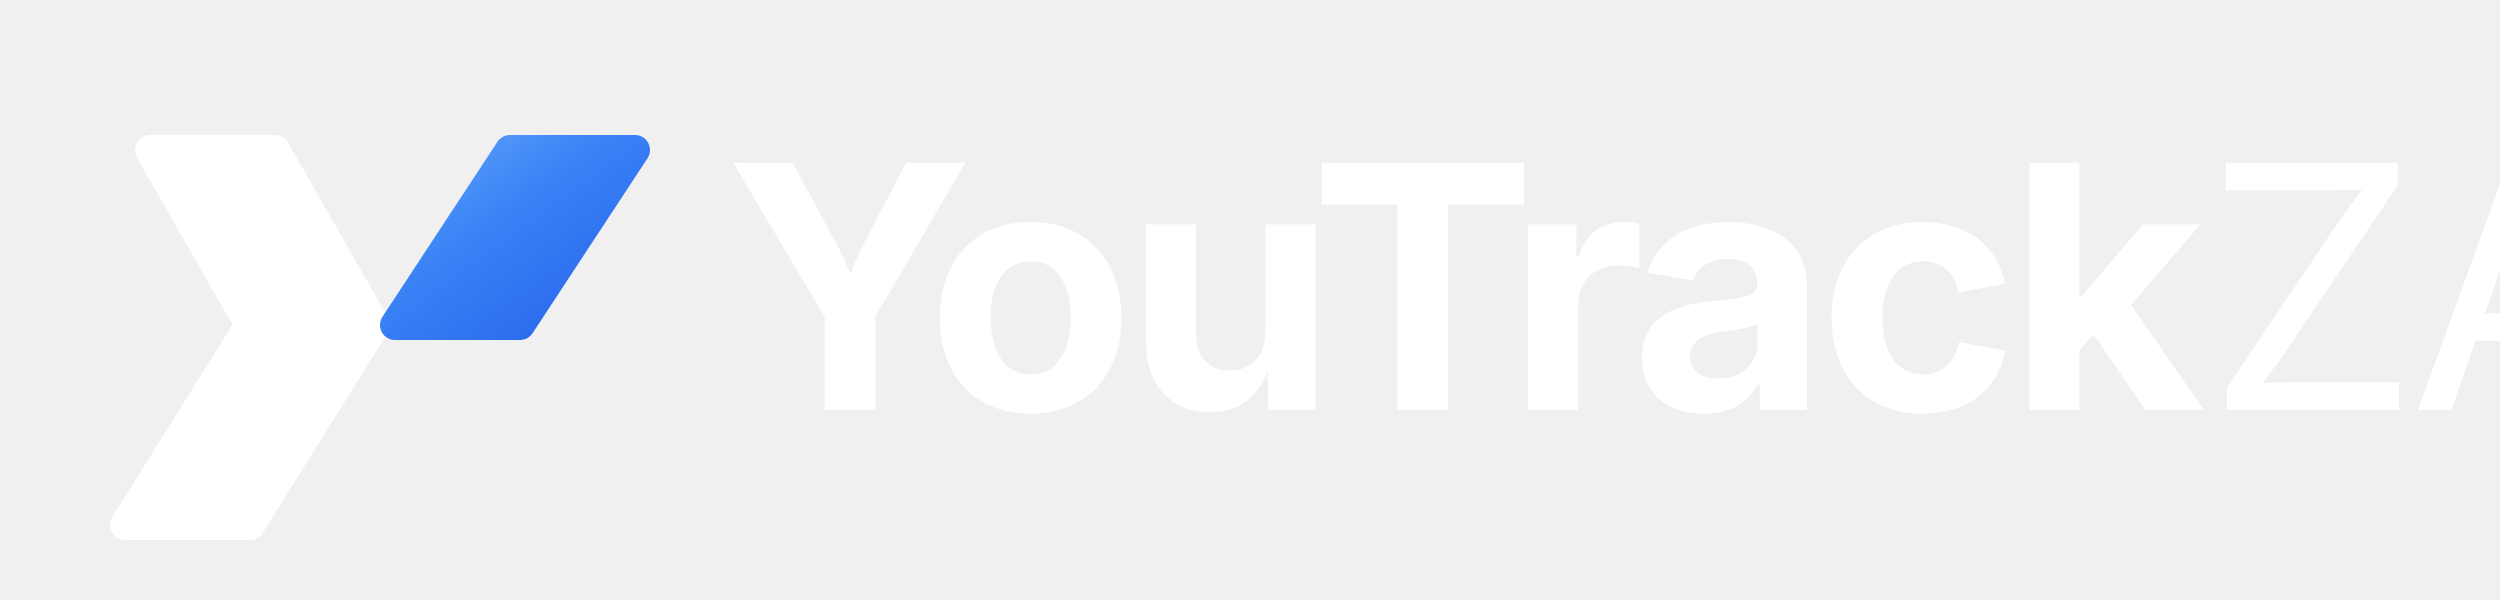
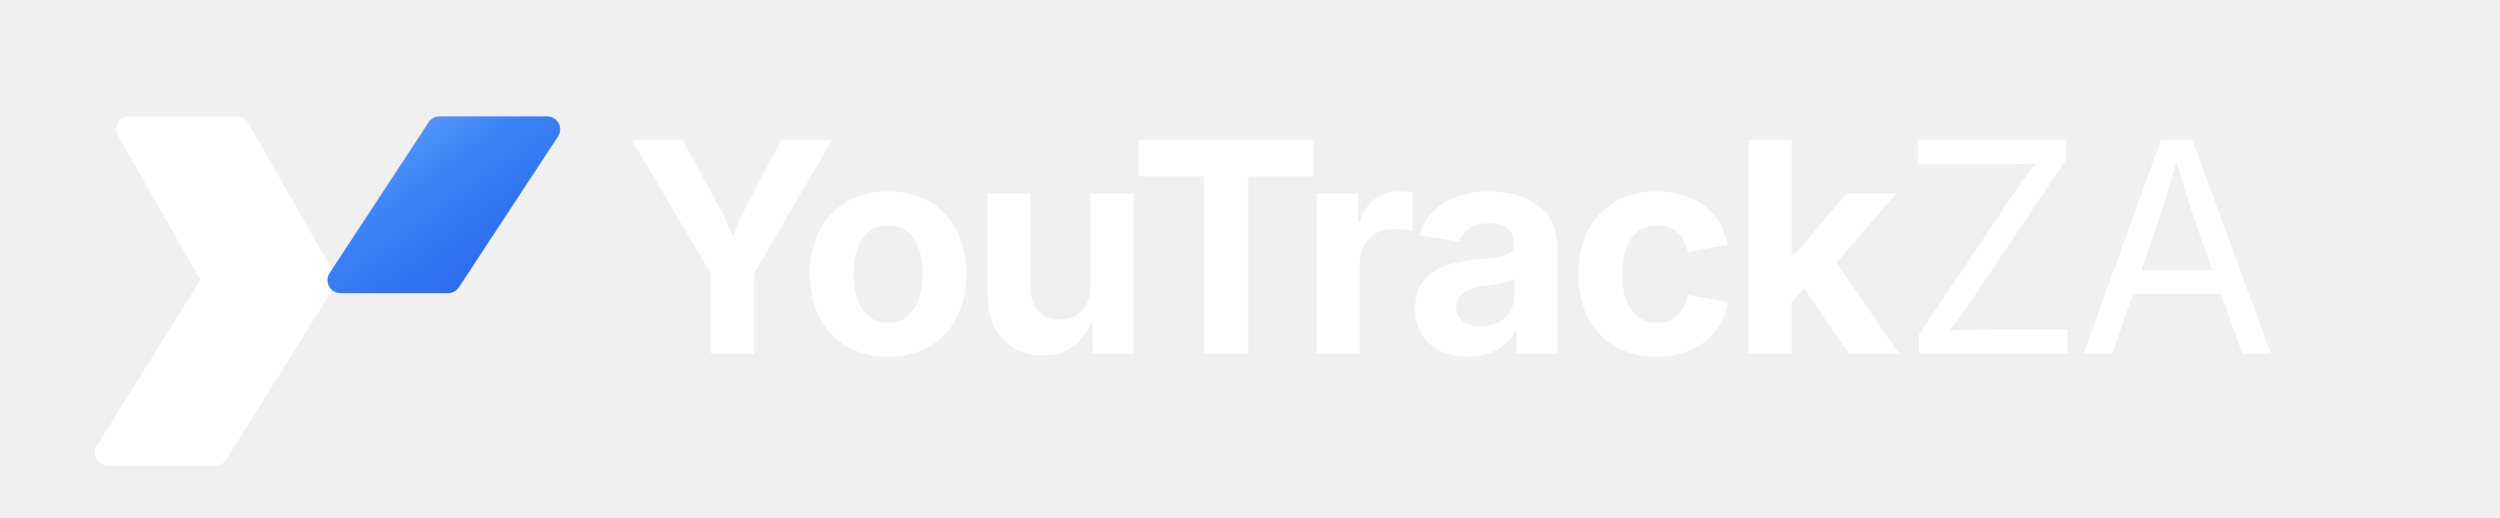
- <svg xmlns="http://www.w3.org/2000/svg" viewBox="0 0 500 120" width="100%" height="100%">
+ <svg xmlns="http://www.w3.org/2000/svg" viewBox="0 0 580 120" width="100%" height="100%">
  <g transform="translate(10, 15)" stroke-linejoin="round" stroke-linecap="round">
    <path d="M 20 15 L 45 15 L 65 50 L 40 90 L 15 90 L 40 50 Z" fill="#FFFFFF" stroke="#FFFFFF" stroke-width="6" />
    <defs>
      <linearGradient id="blueHighlight" x1="0%" y1="0%" x2="100%" y2="100%">
        <stop offset="0%" stop-color="#60A5FA" />
        <stop offset="40%" stop-color="#3B82F6" />
        <stop offset="100%" stop-color="#2563EB" />
      </linearGradient>
    </defs>
    <path d="M 88 15 L 113 15 L 90 50 L 65 50 Z" fill="url(#blueHighlight)" stroke="url(#blueHighlight)" stroke-width="6" transform="translate(4, 0)" />
  </g>
  <text x="145" y="82" font-family="Inter, system-ui, sans-serif" font-size="68" font-weight="700" fill="#FFFFFF" letter-spacing="-2">YouTrack<tspan font-weight="400">ZA</tspan>
  </text>
</svg>
